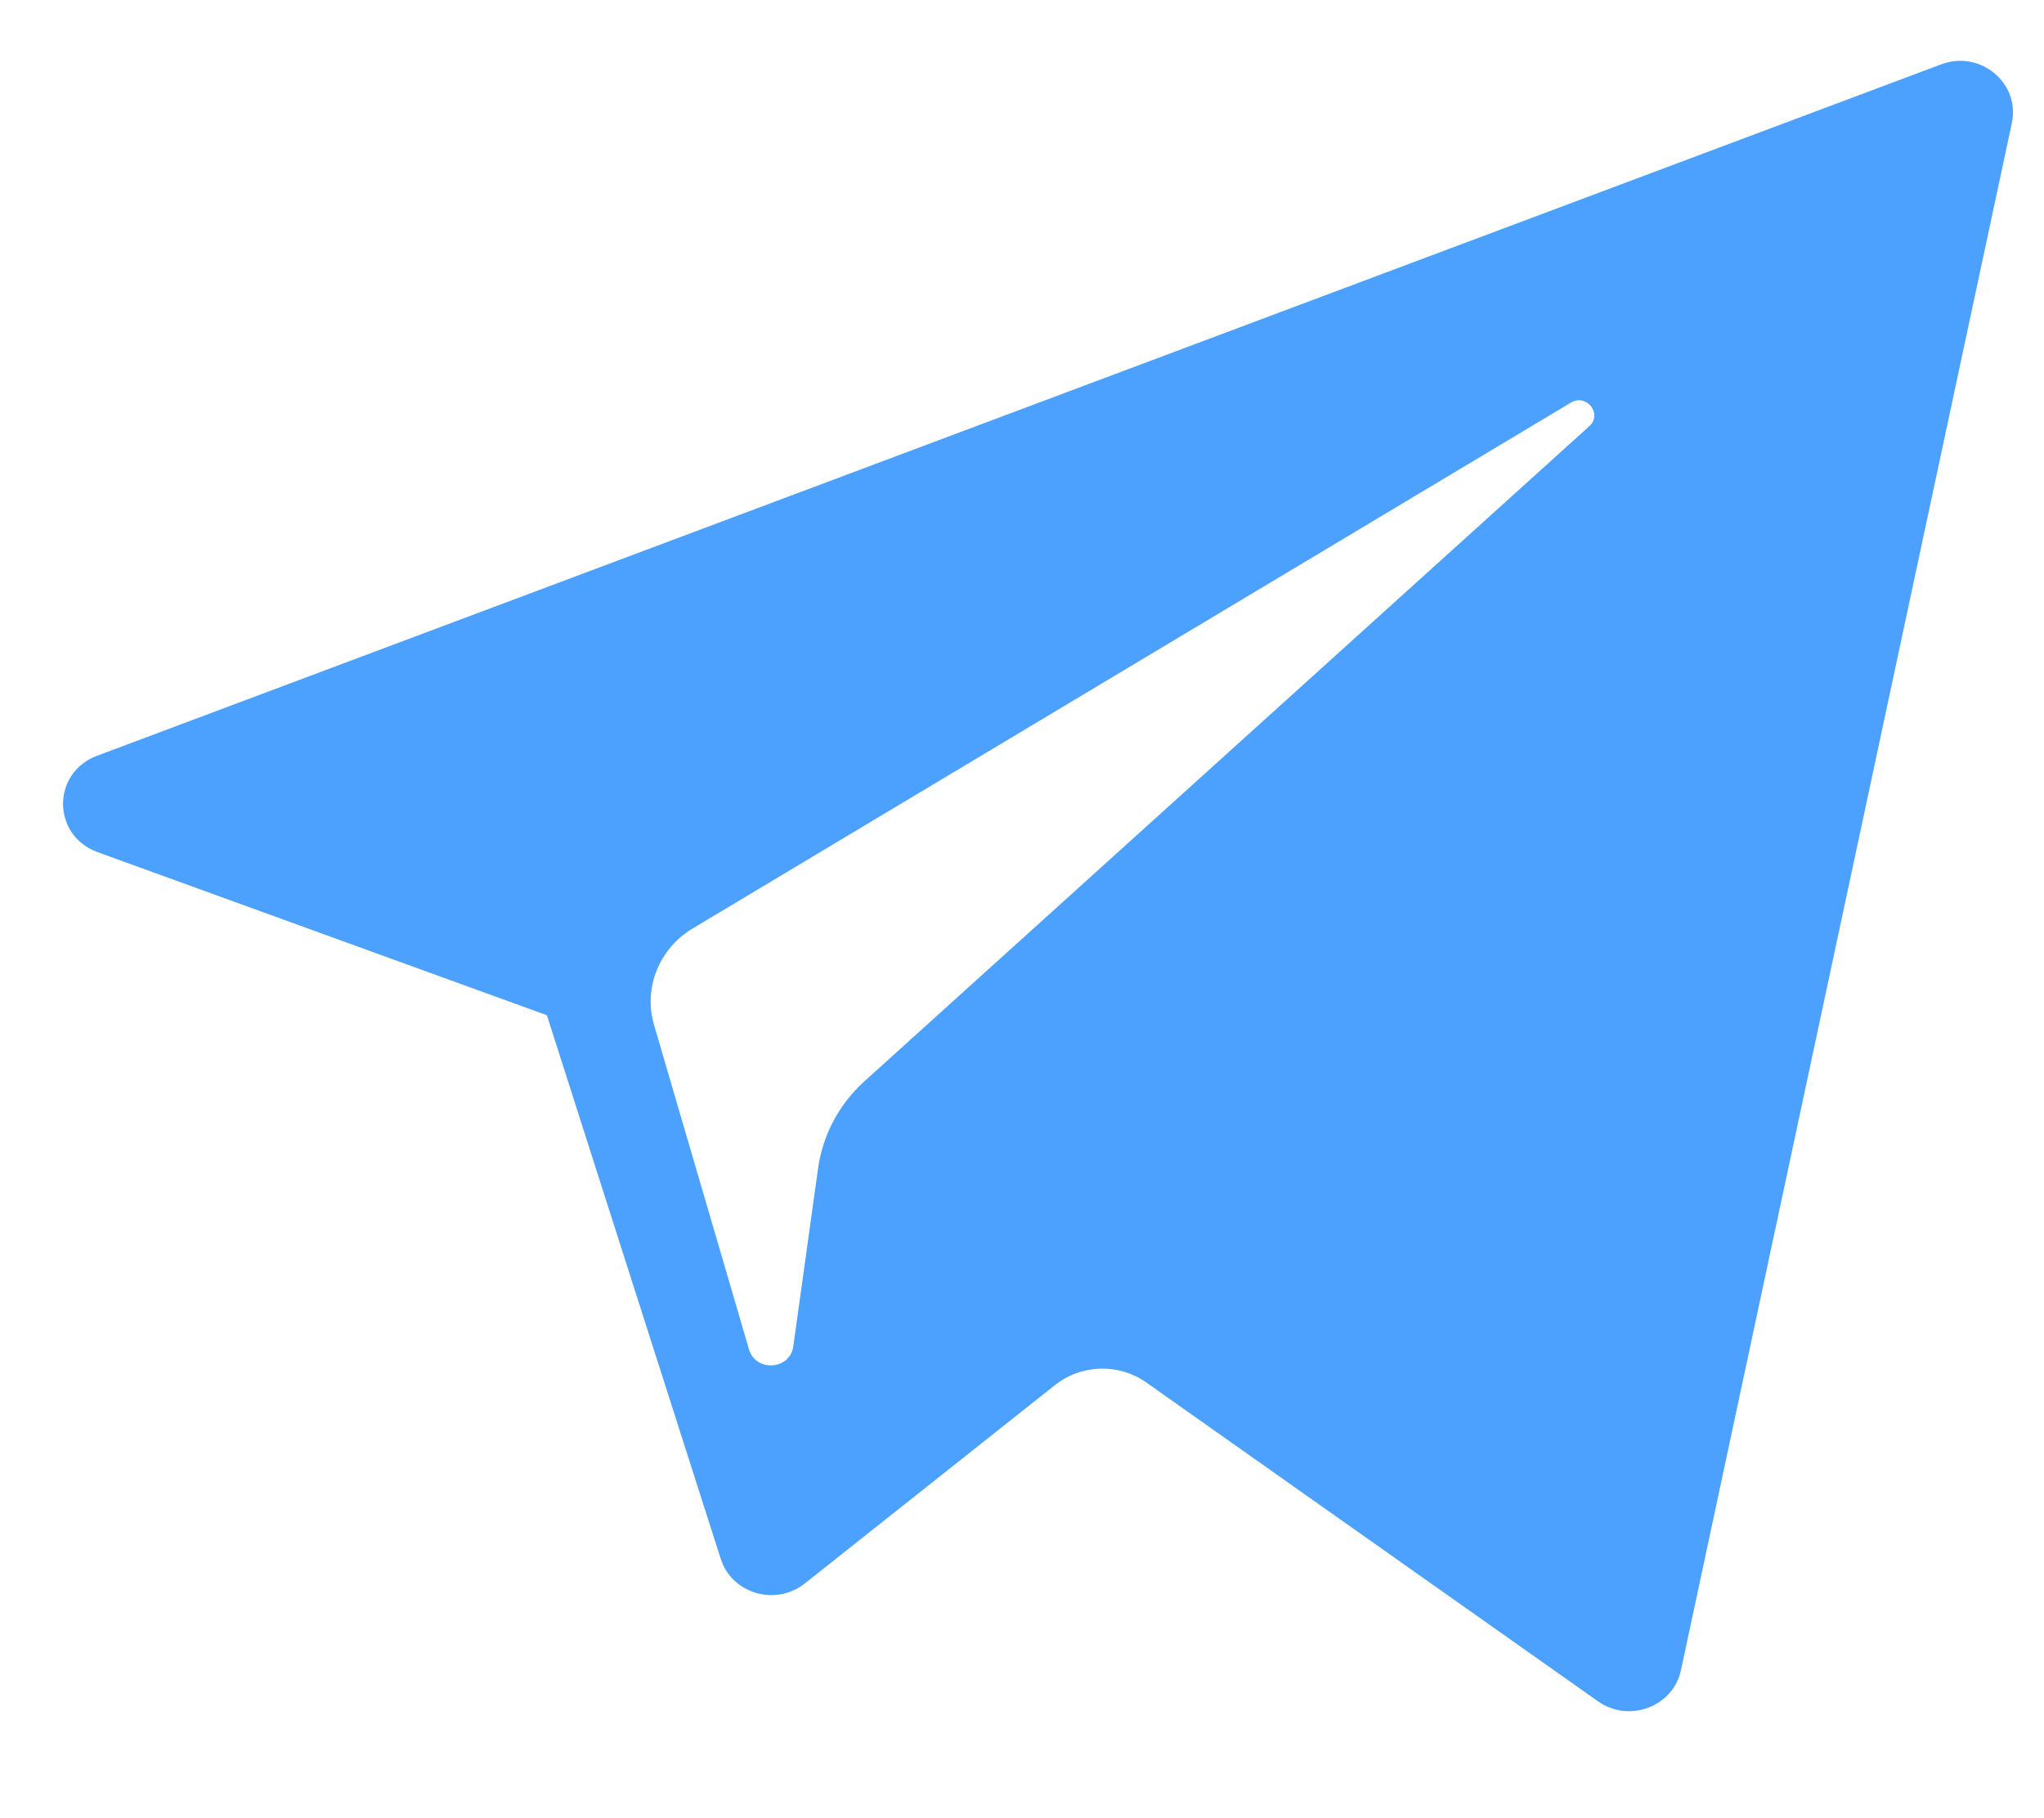
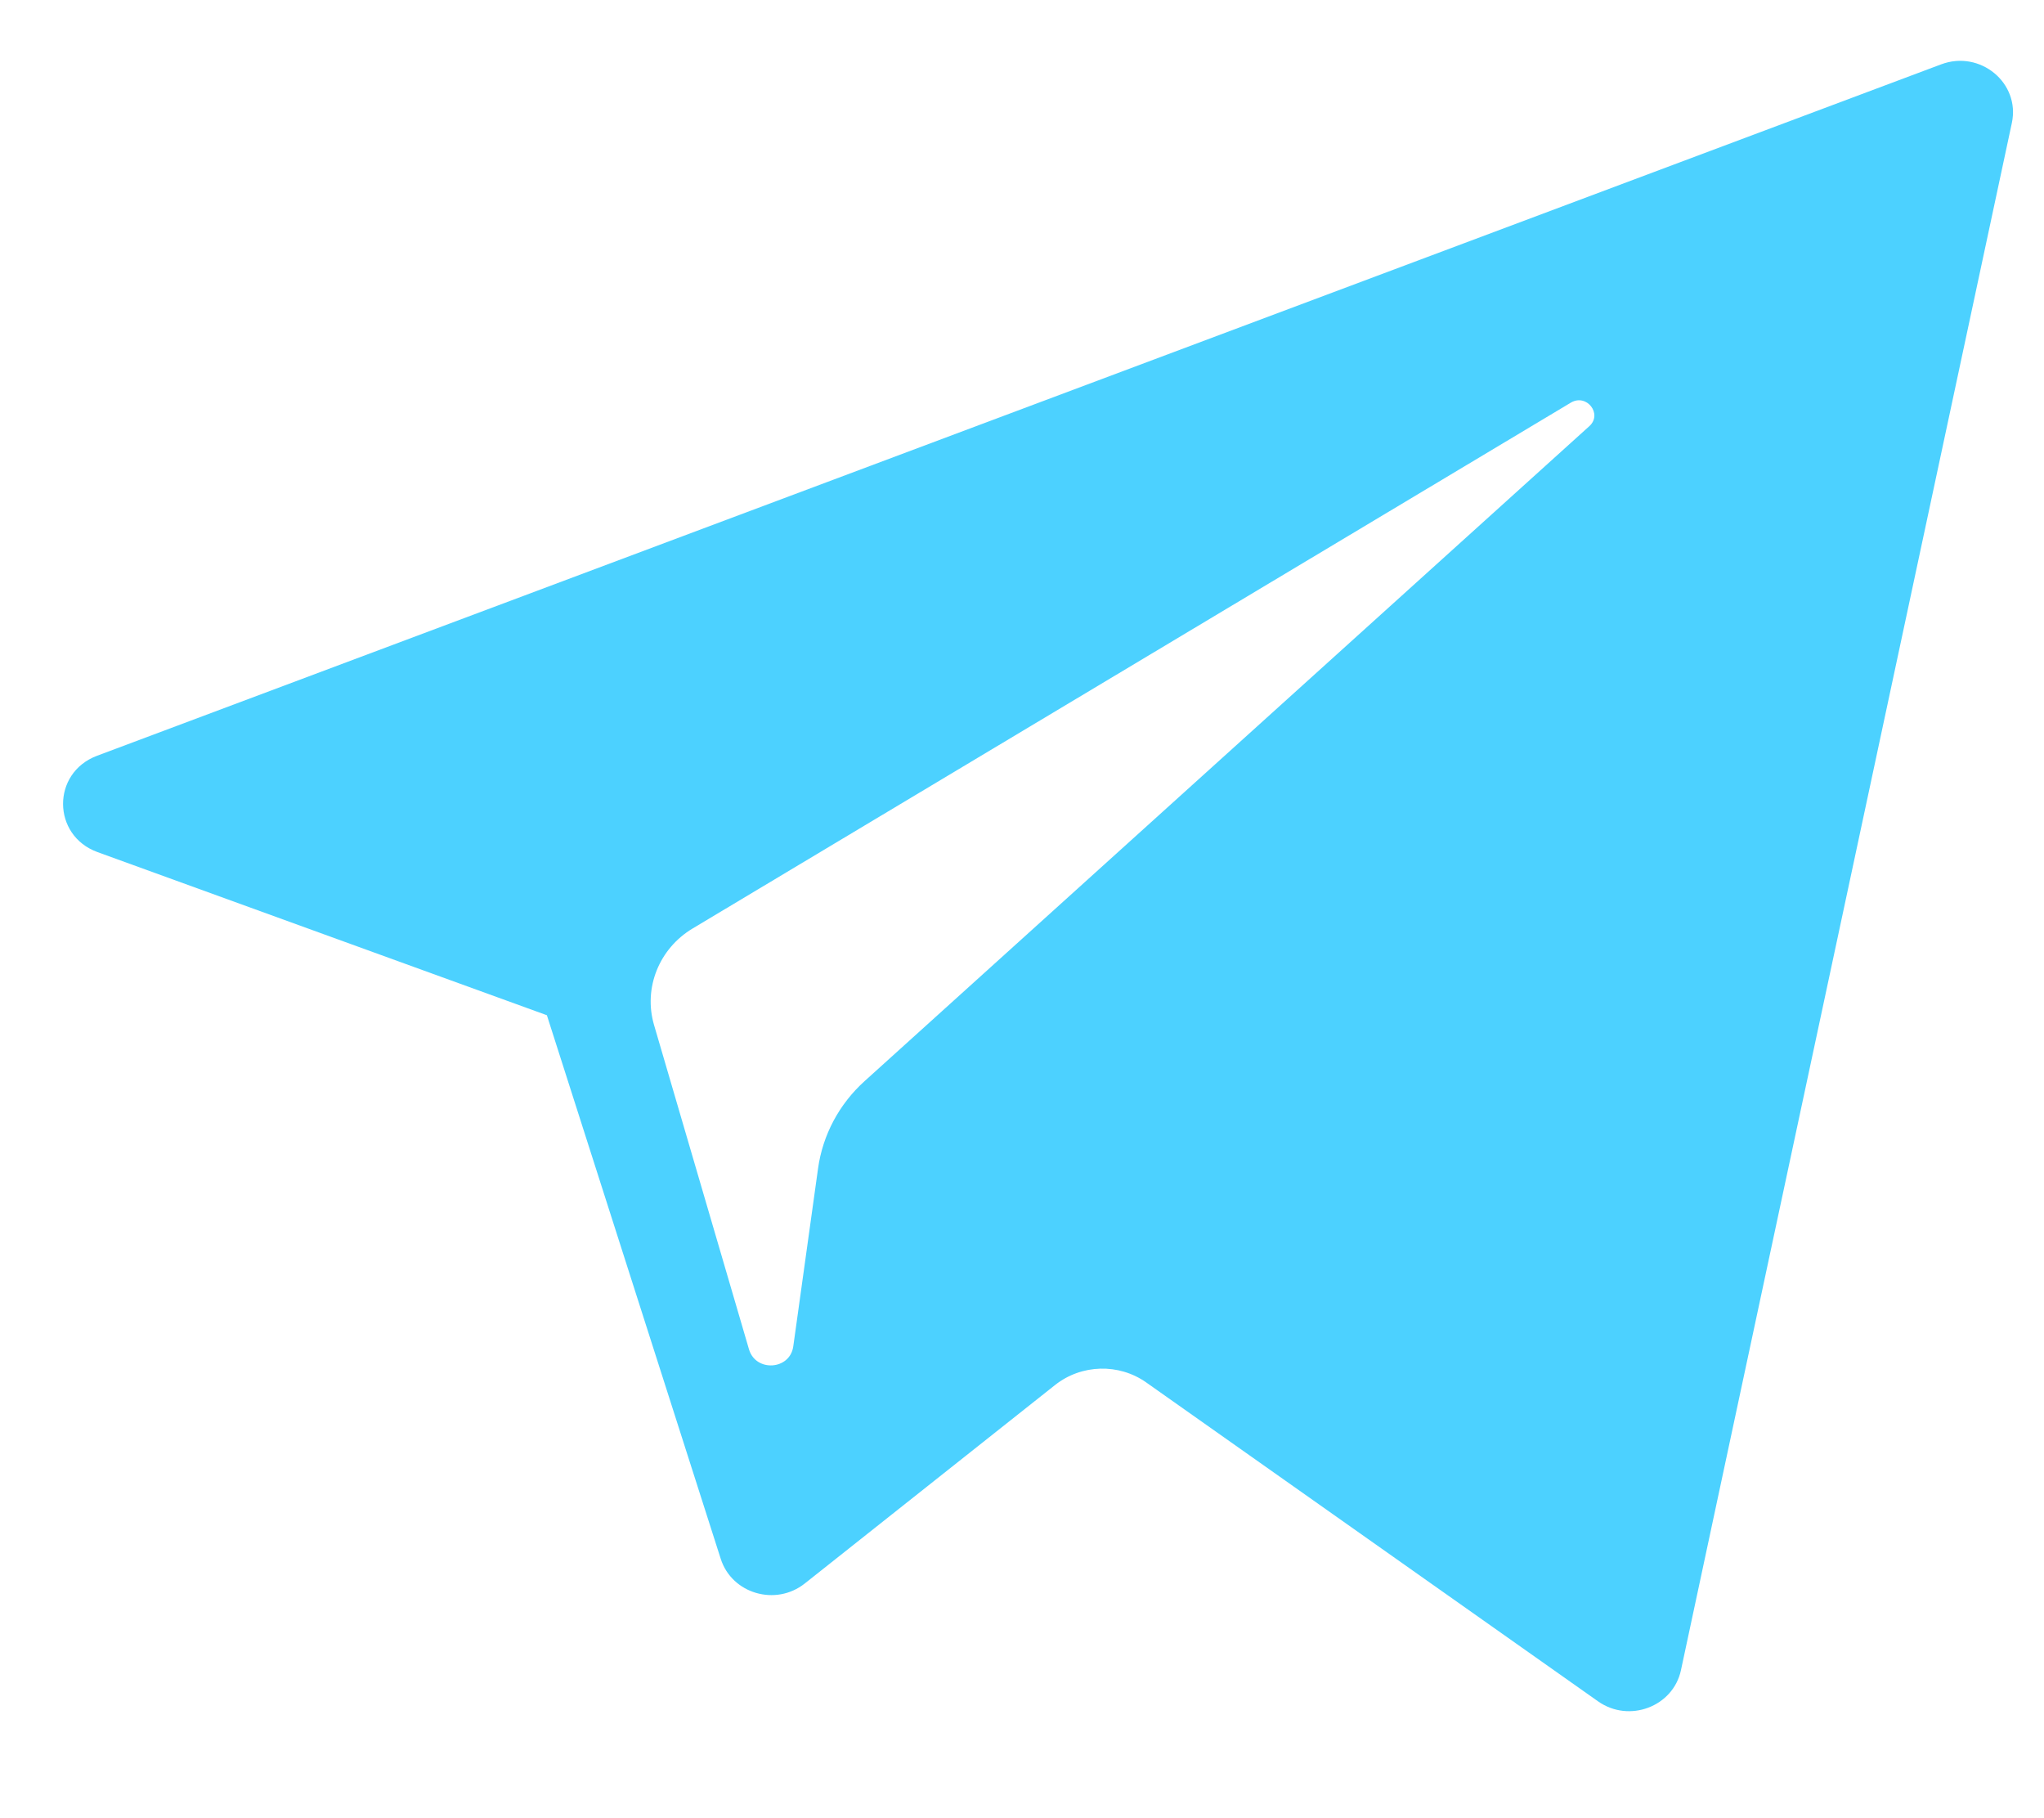
<svg xmlns="http://www.w3.org/2000/svg" width="18px" height="16px" viewBox="0 0 18 16" version="1.1">
  <g id="页面-1" stroke="none" stroke-width="1" fill="none" fill-rule="evenodd" fill-opacity="0.7">
-     <g id="弹窗" transform="translate(-939, -632)" fill="#007AFF" fill-rule="nonzero">
+     <g id="弹窗" transform="translate(-939, -632)" fill="#00BEFF" fill-rule="nonzero">
      <g id="编组-5" transform="translate(781, 48)">
        <g id="telegram-copy" transform="translate(158, 582)">
          <path d="M0.859,9.502 L4.816,10.938 L6.347,15.724 C6.445,16.031 6.831,16.144 7.087,15.941 L9.292,14.193 C9.524,14.01 9.853,14.001 10.094,14.171 L14.072,16.978 C14.346,17.172 14.734,17.026 14.803,16.704 L17.717,3.082 C17.792,2.73 17.437,2.437 17.093,2.567 L0.854,8.654 C0.453,8.805 0.457,9.356 0.859,9.502 Z M6.1,10.174 L13.833,5.545 C13.972,5.462 14.115,5.645 13.996,5.752 L7.614,11.518 C7.39,11.72 7.245,11.992 7.204,12.287 L6.986,13.852 C6.958,14.062 6.656,14.082 6.596,13.88 L5.76,11.025 C5.664,10.699 5.804,10.351 6.1,10.174 Z" id="XMLID_497_" />
        </g>
      </g>
    </g>
  </g>
</svg>
